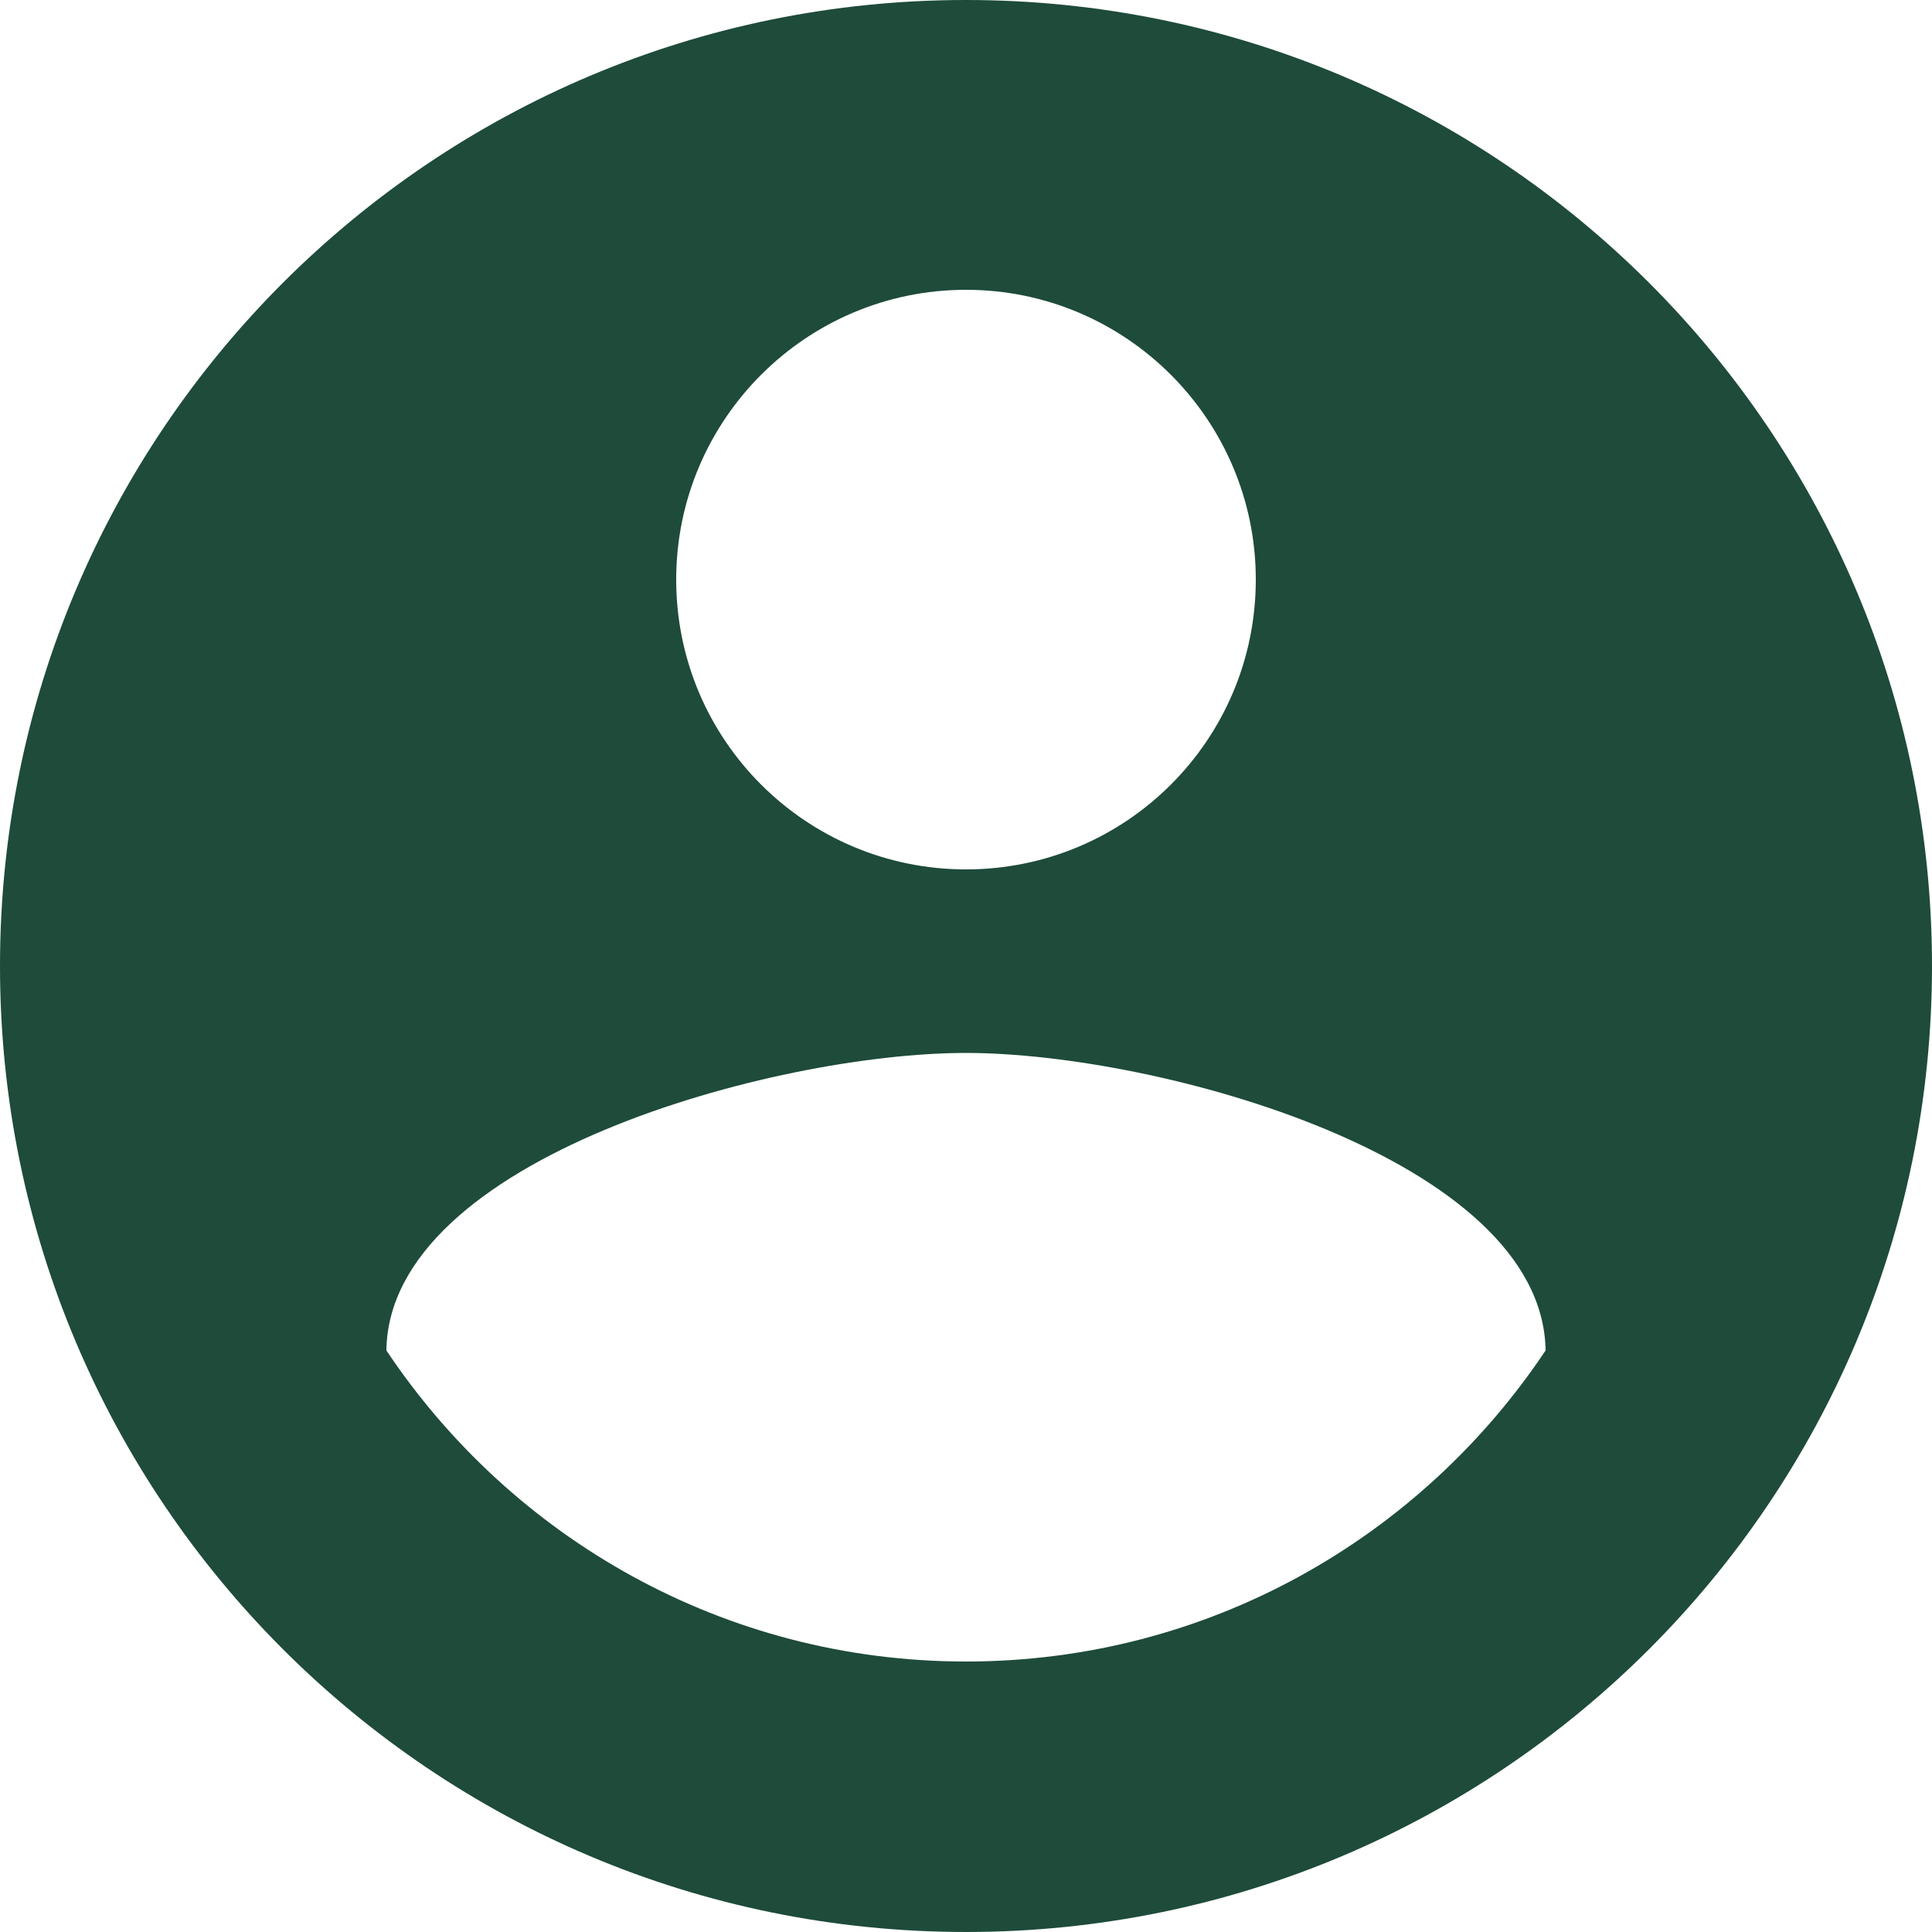
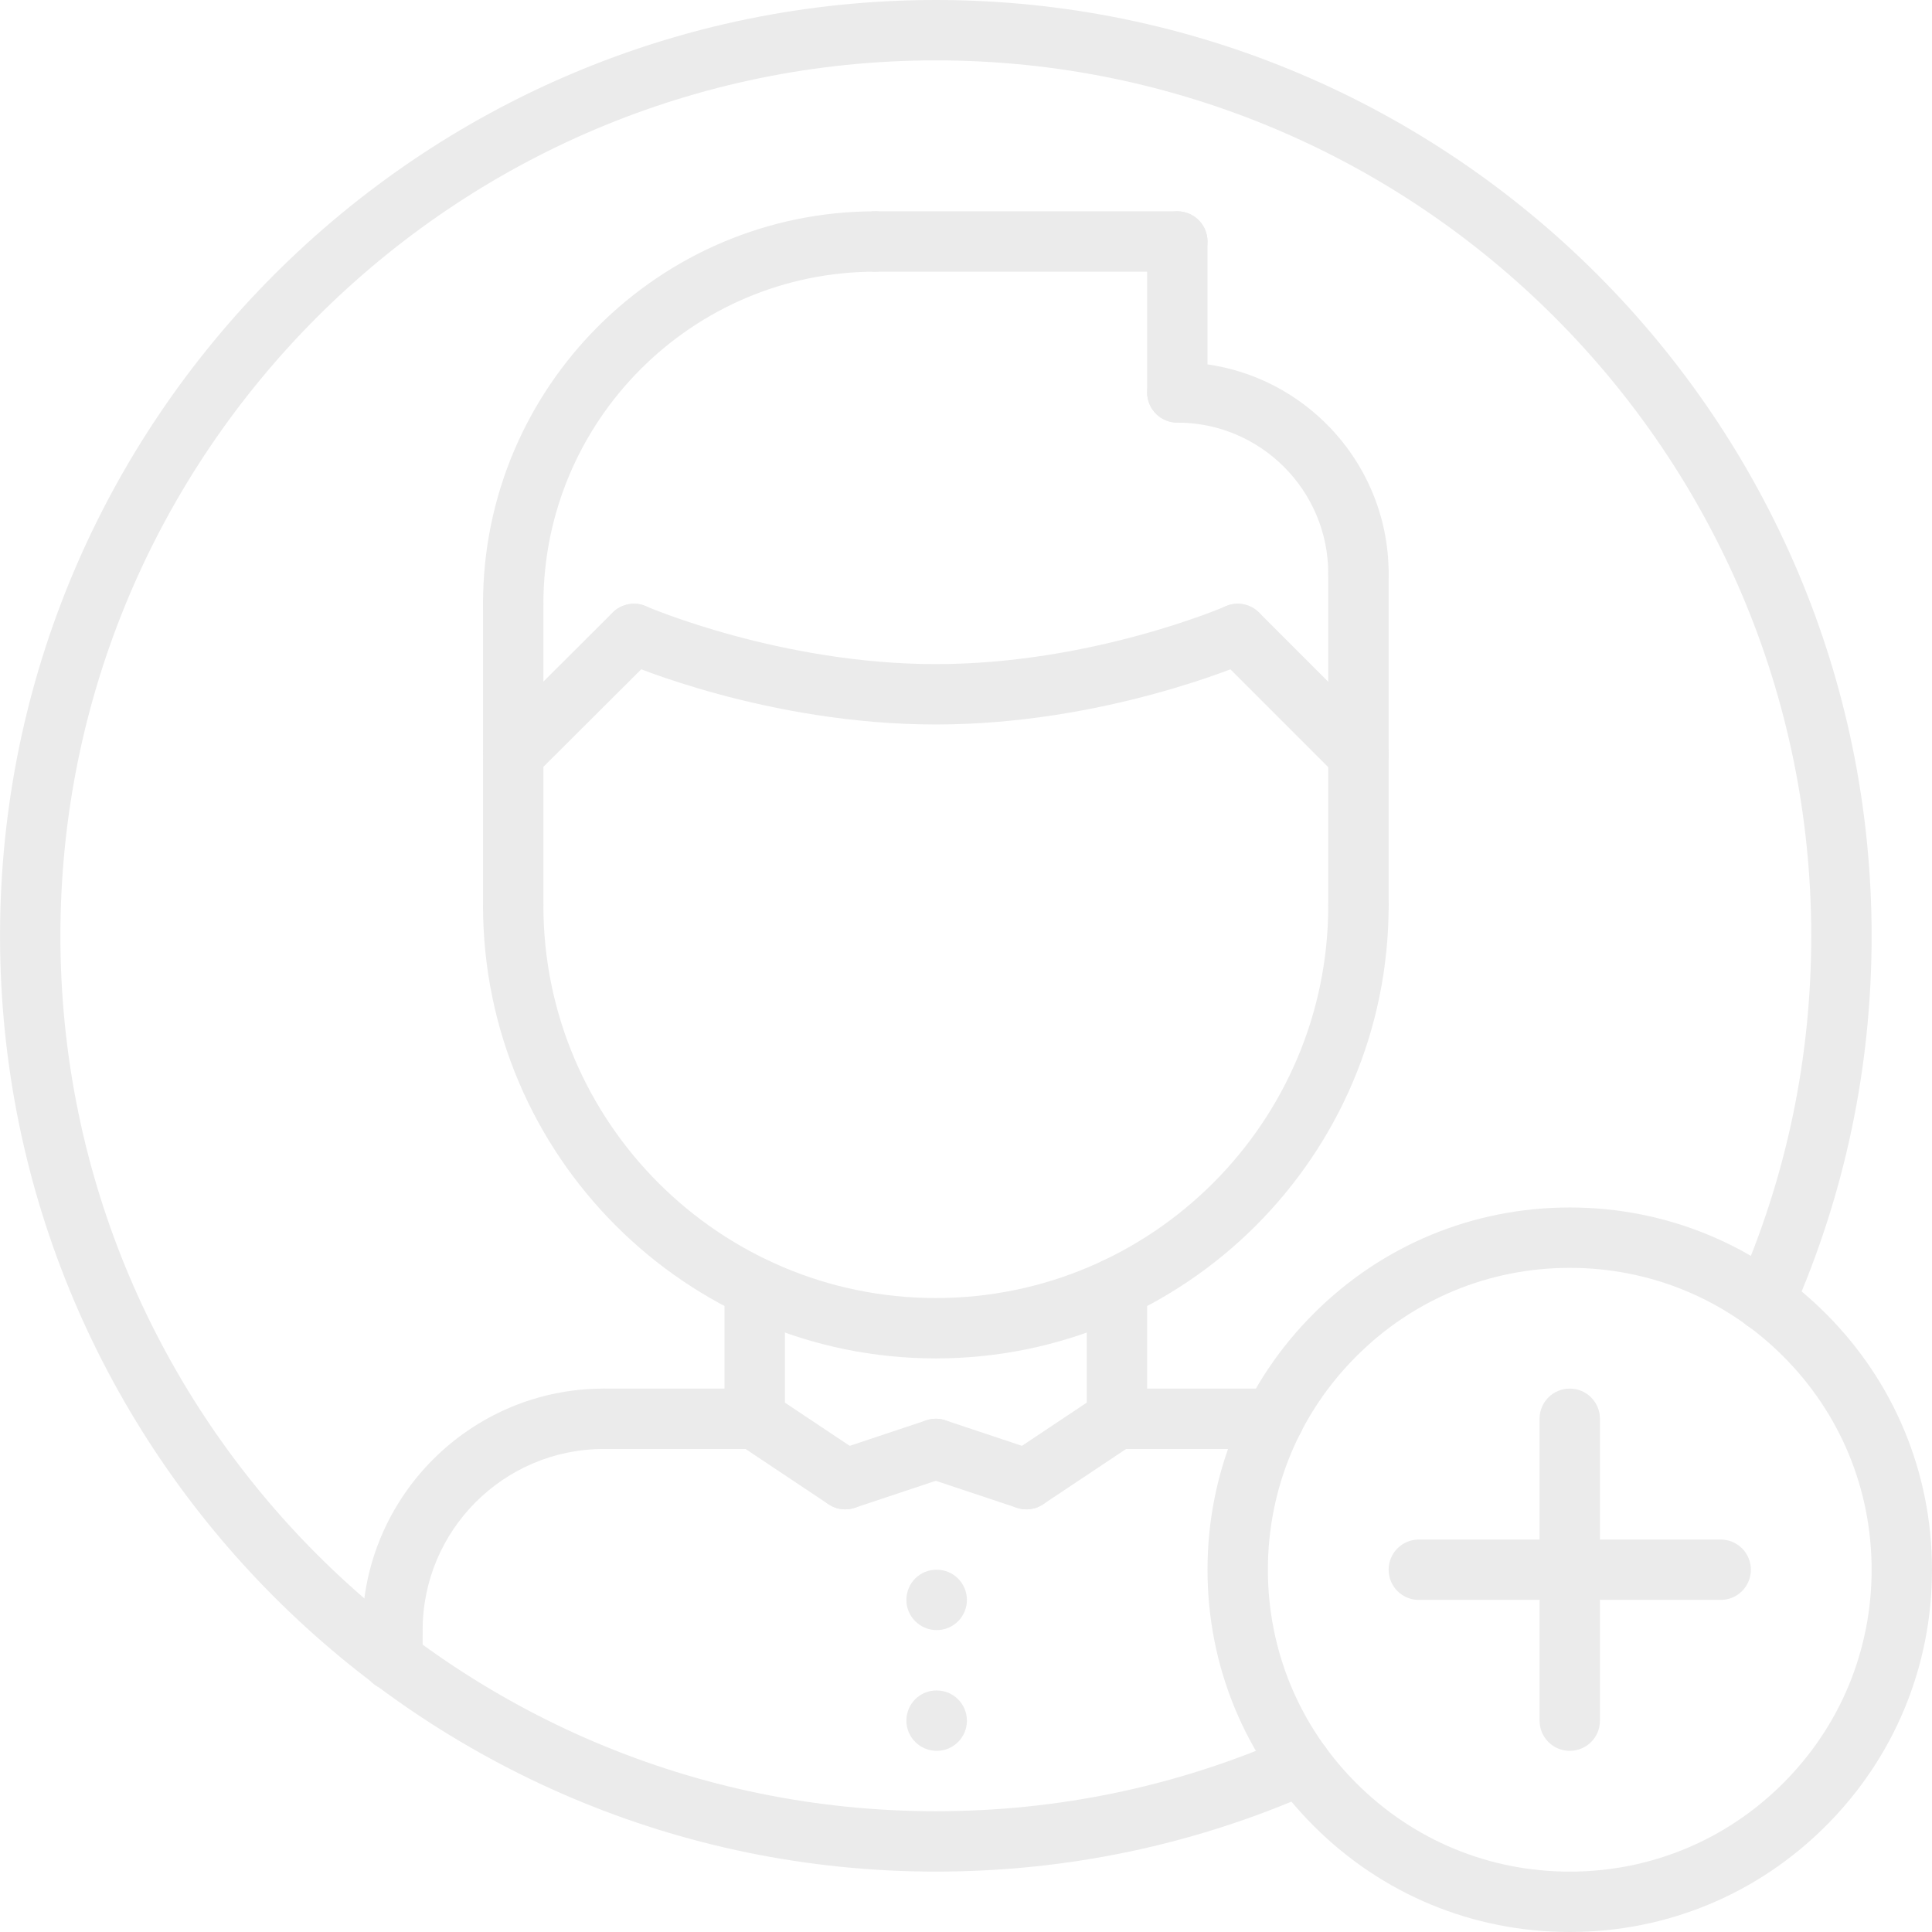
- <svg xmlns="http://www.w3.org/2000/svg" version="1.1" id="Capa_1" x="0px" y="0px" viewBox="0 0 426.667 426.667" style="enable-background:new 0 0 426.667 426.667;" xml:space="preserve">
-   <g>
-     <g>
-       <path d="M213.333,0C95.467,0,0,95.467,0,213.333s95.467,213.333,213.333,213.333S426.667,331.2,426.667,213.333S331.2,0,213.333,0    z M213.333,64c35.307,0,64,28.693,64,64c0,35.413-28.693,64-64,64s-64-28.587-64-64C149.333,92.693,178.027,64,213.333,64z     M213.333,366.933c-53.44,0-100.373-27.307-128-68.693c0.533-42.347,85.44-65.707,128-65.707s127.36,23.36,128,65.707    C313.707,339.627,266.773,366.933,213.333,366.933z" fill="#1e4b3a" />
-     </g>
-   </g>
-   <g>
- </g>
-   <g>
- </g>
-   <g>
- </g>
-   <g>
- </g>
-   <g>
- </g>
-   <g>
- </g>
-   <g>
- </g>
-   <g>
- </g>
-   <g>
- </g>
-   <g>
- </g>
-   <g>
- </g>
-   <g>
- </g>
-   <g>
- </g>
-   <g>
- </g>
-   <g>
- </g>
+ <svg xmlns="http://www.w3.org/2000/svg" height="512pt" viewBox="0 0 512 512.008" width="512pt">
+   <path d="m337.598 384h-41.594c-4.426 0-8-3.574-8-8s3.574-8 8-8h41.594c4.422 0 8 3.574 8 8s-3.578 8-8 8zm0 0" fill="#ebebeb" />
+   <path d="m104.004 440c-4.426 0-8-3.574-8-8 0-35.289 28.711-64 64-64 4.426 0 8 3.574 8 8s-3.574 8-8 8c-26.473 0-48 21.527-48 48 0 4.426-3.574 8-8 8zm0 0" fill="#ebebeb" />
+   <path d="m200.004 384h-40c-4.426 0-8-3.574-8-8s3.574-8 8-8h40c4.426 0 8 3.574 8 8s-3.574 8-8 8zm0 0" fill="#ebebeb" />
+   <path d="m104.004 448.023c-4.426 0-8-3.574-8-8v-6.863c0-4.426 3.574-8 8-8 4.426 0 8 3.574 8 8v6.863c0 4.426-3.574 8-8 8zm0 0" fill="#ebebeb" />
+   <path d="m200.004 384c-4.426 0-8-3.574-8-8v-34.785c0-4.422 3.574-8 8-8 4.426 0 8 3.578 8 8v34.785c0 4.426-3.574 8-8 8zm0 0" fill="#ebebeb" />
+   <path d="m296.004 384c-4.426 0-8-3.574-8-8v-34.785c0-4.422 3.574-8 8-8 4.426 0 8 3.578 8 8v34.785c0 4.426-3.574 8-8 8zm0 0" fill="#ebebeb" />
+   <path d="m248.004 360c-66.168 0-120-53.832-120-120 0-4.414 3.574-8 8-8 4.426 0 8 3.586 8 8 0 57.344 46.656 104 104 104s104-46.656 104-104c0-4.414 3.574-8 8-8 4.426 0 8 3.586 8 8 0 66.168-53.832 120-120 120zm0 0" fill="#ebebeb" />
+   <path d="m136.004 247.816c-4.426 0-8-3.586-8-8v-79.816c0-4.414 3.574-8 8-8 4.426 0 8 3.586 8 8v79.816c0 4.414-3.574 8-8 8zm0 0" fill="#ebebeb" />
+   <path d="m360.004 248.008c-4.426 0-8-3.582-8-8v-88c0-4.414 3.574-8 8-8 4.426 0 8 3.586 8 8v88c0 4.418-3.574 8-8 8zm0 0" fill="#ebebeb" />
+   <path d="m360.004 160c-4.426 0-8-3.586-8-8 0-22.055-17.945-40-40-40-4.426 0-8-3.586-8-8s3.574-8 8-8c30.871 0 56 25.121 56 56 0 4.414-3.574 8-8 8zm0 0" fill="#ebebeb" />
+   <path d="m312.004 112c-4.426 0-8-3.586-8-8v-40c0-4.414 3.574-8 8-8 4.426 0 8 3.586 8 8v40c0 4.414-3.574 8-8 8zm0 0" fill="#ebebeb" />
+   <path d="m136.004 168c-4.426 0-8-3.586-8-8 0-57.344 46.656-104 104-104 4.426 0 8 3.586 8 8s-3.574 8-8 8c-48.52 0-88 39.48-88 88 0 4.414-3.574 8-8 8zm0 0" fill="#ebebeb" />
+   <path d="m360.004 208c-2.047 0-4.098-.785-5.656-2.344l-32-32c-3.129-3.129-3.129-8.184 0-11.312s8.184-3.129 11.312 0l32 32c3.129 3.129 3.129 8.184 0 11.312-1.559 1.559-3.609 2.344-5.656 2.344zm0 0" fill="#ebebeb" />
+   <path d="m248.004 192c-44.602 0-81.648-15.992-83.207-16.672-4.039-1.77-5.883-6.48-4.121-10.527 1.77-4.059 6.496-5.898 10.527-4.137.352.16 35.664 15.336 76.801 15.336 41.273 0 76.449-15.176 76.801-15.328 4.047-1.77 8.766.082 10.527 4.121 1.777 4.047-.07 8.766-4.129 10.535-1.551.68-38.613 16.672-83.199 16.672zm0 0" fill="#ebebeb" />
+   <path d="m136.004 207.902c-2.055 0-4.105-.781-5.664-2.352-3.121-3.125-3.121-8.191.016-11.312l32-31.902c3.137-3.121 8.191-3.113 11.312.016 3.121 3.129 3.121 8.191-.016 11.312l-32 31.902c-1.559 1.562-3.602 2.336-5.648 2.336zm0 0" fill="#ebebeb" />
+   <path d="m223.996 400c-1.52 0-3.062-.441-4.434-1.344l-24-16c-3.68-2.457-4.672-7.418-2.215-11.098 2.449-3.672 7.398-4.664 11.098-2.215l24 16c3.68 2.457 4.672 7.418 2.215 11.098-1.535 2.312-4.082 3.559-6.664 3.559zm0 0" fill="#ebebeb" />
+   <path d="m224.004 400c-3.352 0-6.473-2.121-7.582-5.473-1.402-4.191.863-8.727 5.055-10.121l24-8c4.215-1.406 8.727.867 10.121 5.059 1.398 4.191-.867 8.727-5.059 10.121l-24 8c-.848.277-1.703.414-2.535.414zm0 0" fill="#ebebeb" />
+   <path d="m272.012 400c-2.582 0-5.129-1.246-6.664-3.559-2.457-3.68-1.465-8.641 2.215-11.098l24-16c3.68-2.449 8.648-1.457 11.098 2.215 2.457 3.68 1.465 8.641-2.215 11.098l-24 16c-1.371.902-2.914 1.344-4.434 1.344zm0 0" fill="#ebebeb" />
+   <path d="m272.004 400c-.832 0-1.688-.137-2.527-.414l-24-8c-4.184-1.395-6.457-5.922-5.055-10.121 1.398-4.184 5.887-6.465 10.117-5.059l24 8c4.184 1.395 6.457 5.922 5.059 10.121-1.121 3.352-4.242 5.473-7.594 5.473zm0 0" fill="#ebebeb" />
+   <path d="m248.242 432c-4.422 0-8.039-3.574-8.039-8s3.535-8 7.953-8h.086c4.418 0 8 3.574 8 8s-3.582 8-8 8zm0 0" fill="#ebebeb" />
+   <path d="m248.242 464c-4.422 0-8.039-3.574-8.039-8s3.535-8 7.953-8h.086c4.418 0 8 3.574 8 8s-3.582 8-8 8zm0 0" fill="#ebebeb" />
+   <path d="m312.004 72h-80c-4.426 0-8-3.586-8-8s3.574-8 8-8h80c4.426 0 8 3.586 8 8s-3.574 8-8 8zm0 0" fill="#ebebeb" />
+   <path d="m248.004 496c-136.75 0-248-111.246-248-248 0-136.742 111.25-248 248-248 136.734 0 247.984 111.246 248 248 0 34.785-7.07 68.449-21.008 100.039-1.785 4.051-6.504 5.883-10.543 4.098-4.051-1.785-5.875-6.504-4.098-10.543 13.039-29.562 19.648-61.051 19.648-93.594-.016-127.93-104.09-232-232-232-127.918 0-232 104.07-232 232 0 127.922 104.082 232 232 232 32.543 0 64.023-6.602 93.551-19.633 4.051-1.766 8.77.059 10.547 4.098 1.773 4.039-.051 8.766-4.098 10.543-31.559 13.93-65.207 20.992-100 20.992zm0 0" fill="#ebebeb" />
+   <path d="m416.004 512.008c-25.641 0-49.75-9.984-67.871-28.121-18.145-18.125-28.129-42.238-28.129-67.887 0-25.641 9.992-49.754 28.129-67.871 18.121-18.137 42.23-28.129 67.871-28.129s49.754 9.992 67.871 28.129c18.137 18.117 28.129 42.23 28.129 67.871 0 25.648-9.984 49.762-28.129 67.887-18.117 18.137-42.23 28.121-67.871 28.121zm0-176.008c-21.367 0-41.457 8.32-56.559 23.441-15.121 15.102-23.441 35.191-23.441 56.559s8.32 41.465 23.441 56.574c15.109 15.113 35.191 23.434 56.559 23.434 21.367 0 41.457-8.32 56.559-23.434 15.121-15.109 23.441-35.207 23.441-56.574s-8.32-41.457-23.441-56.559c-15.102-15.121-35.191-23.441-56.559-23.441zm0 0" fill="#ebebeb" />
+   <path d="m456.004 424h-80c-4.426 0-8-3.574-8-8s3.574-8 8-8h80c4.426 0 8 3.574 8 8s-3.574 8-8 8zm0 0" fill="#ebebeb" />
+   <path d="m416.004 464c-4.426 0-8-3.574-8-8v-80c0-4.426 3.574-8 8-8 4.426 0 8 3.574 8 8v80c0 4.426-3.574 8-8 8zm0 0" fill="#ebebeb" />
</svg>
